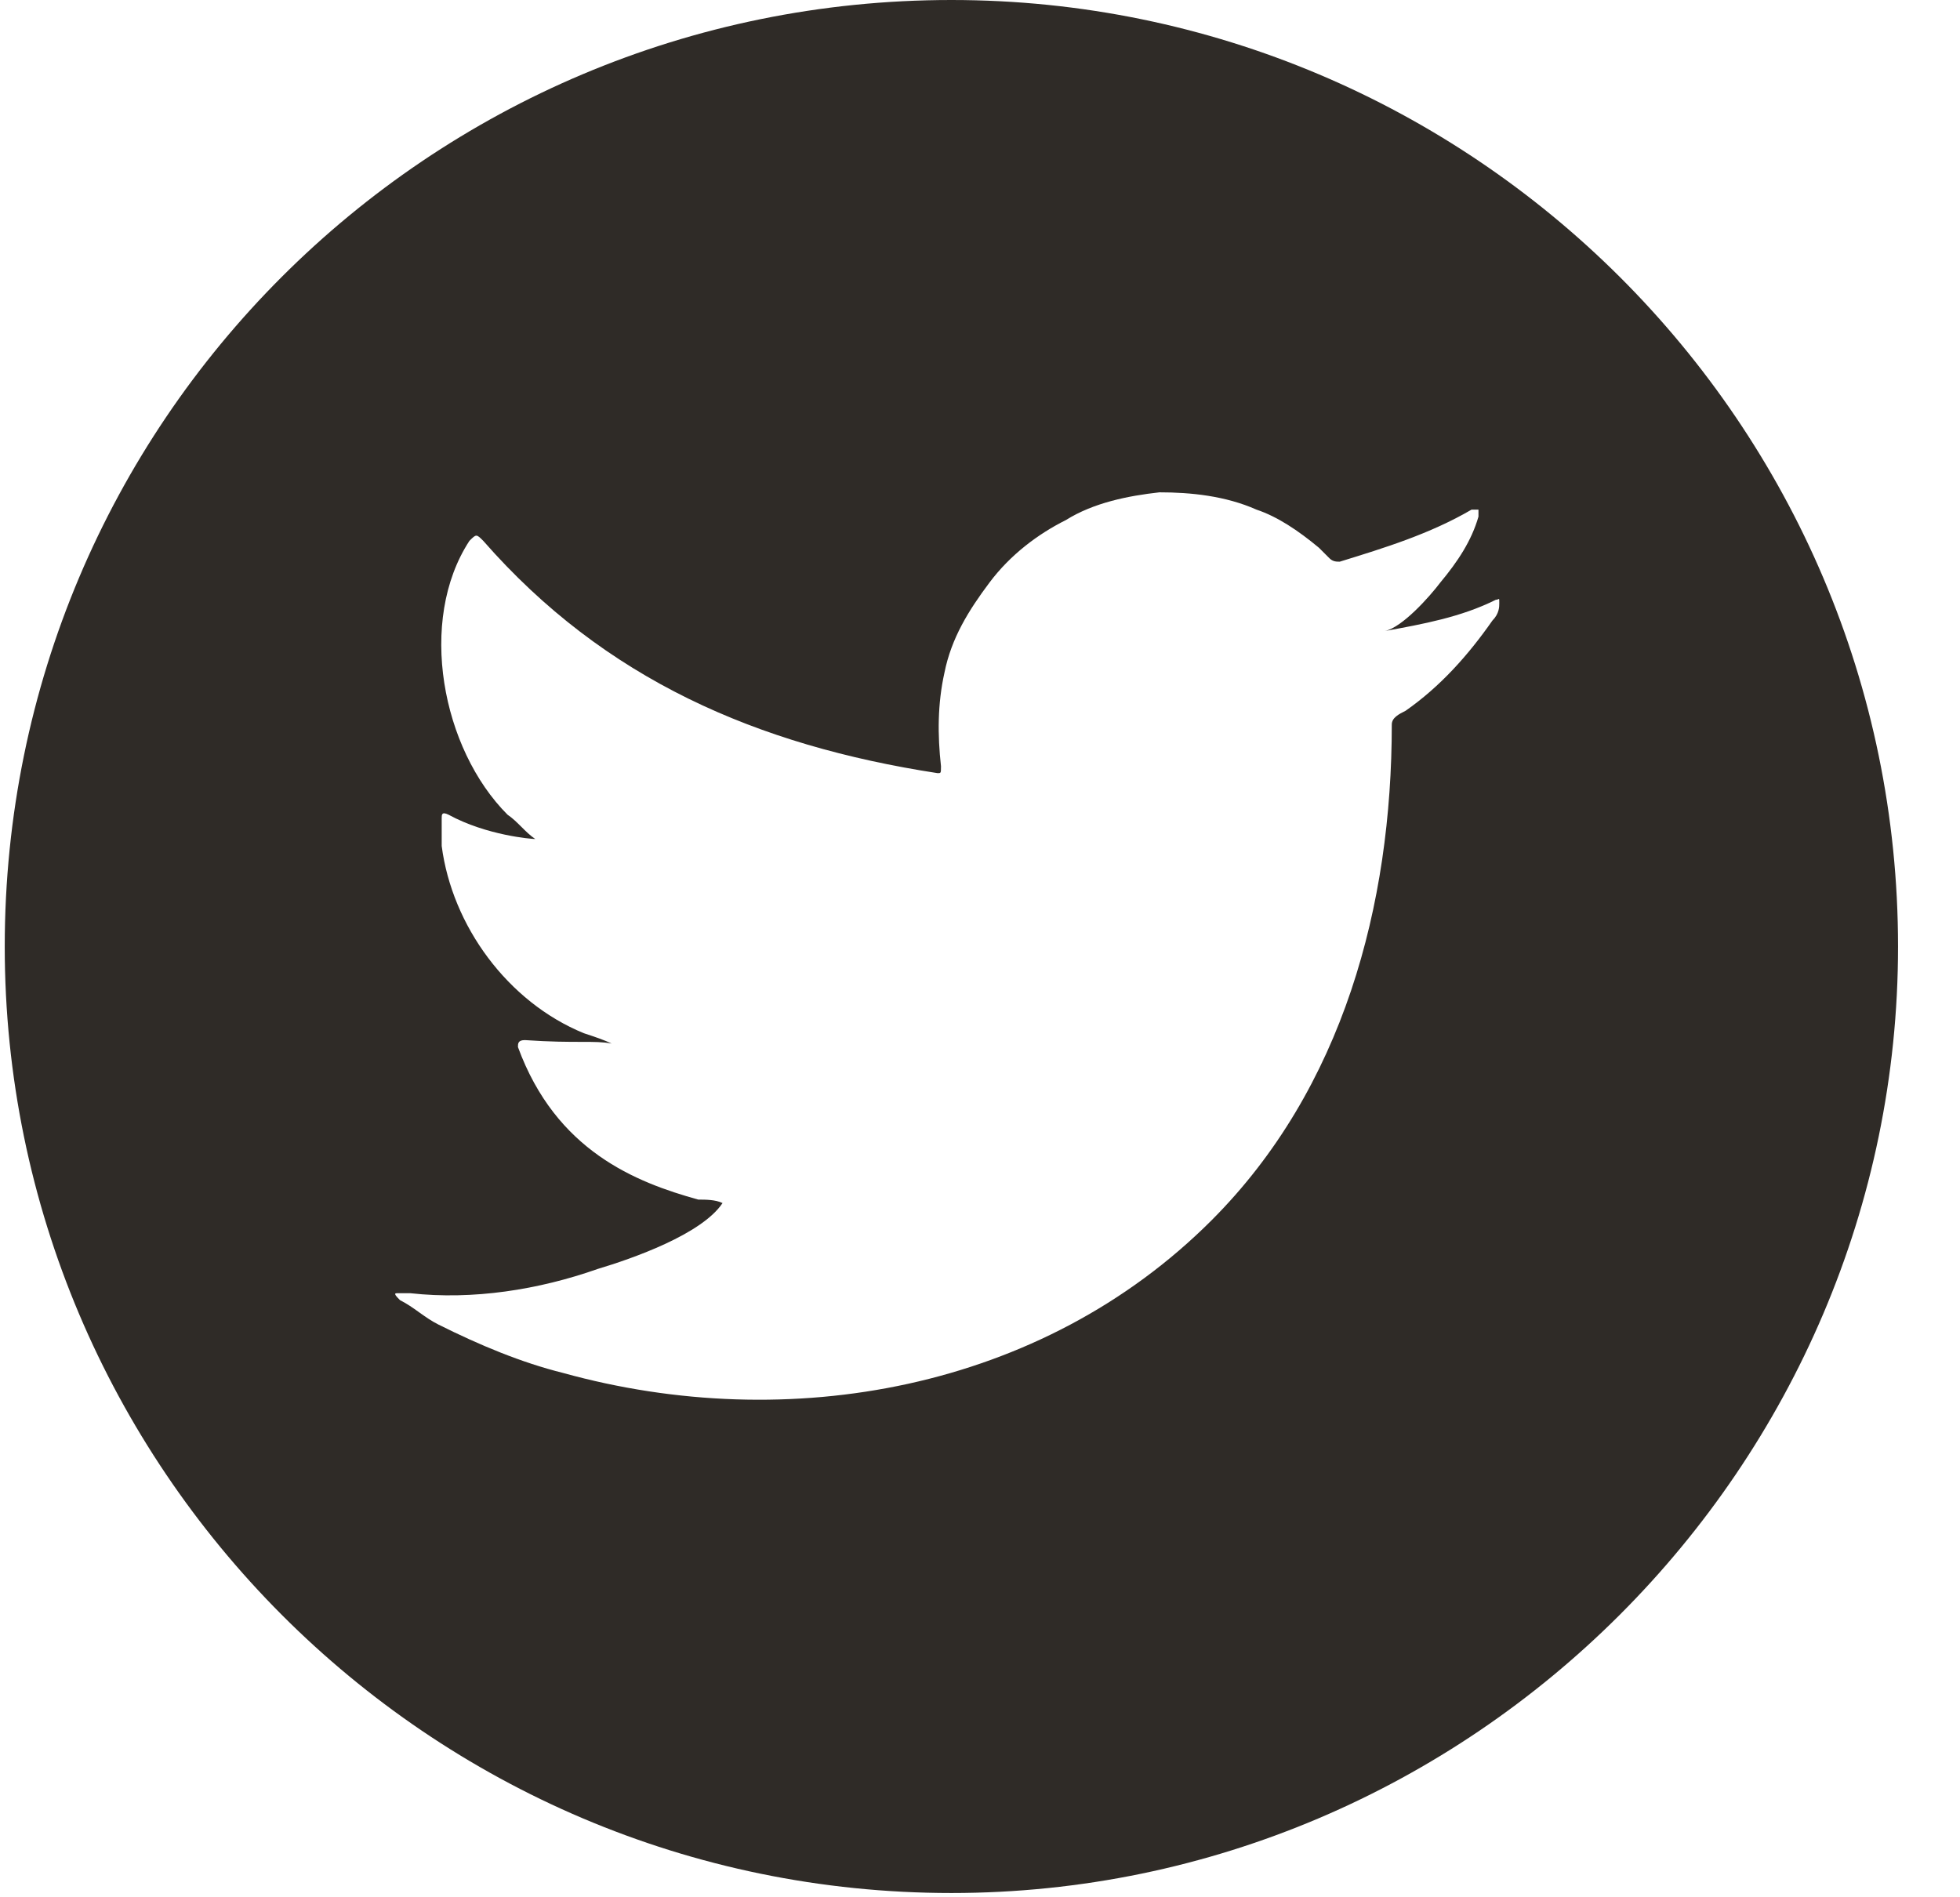
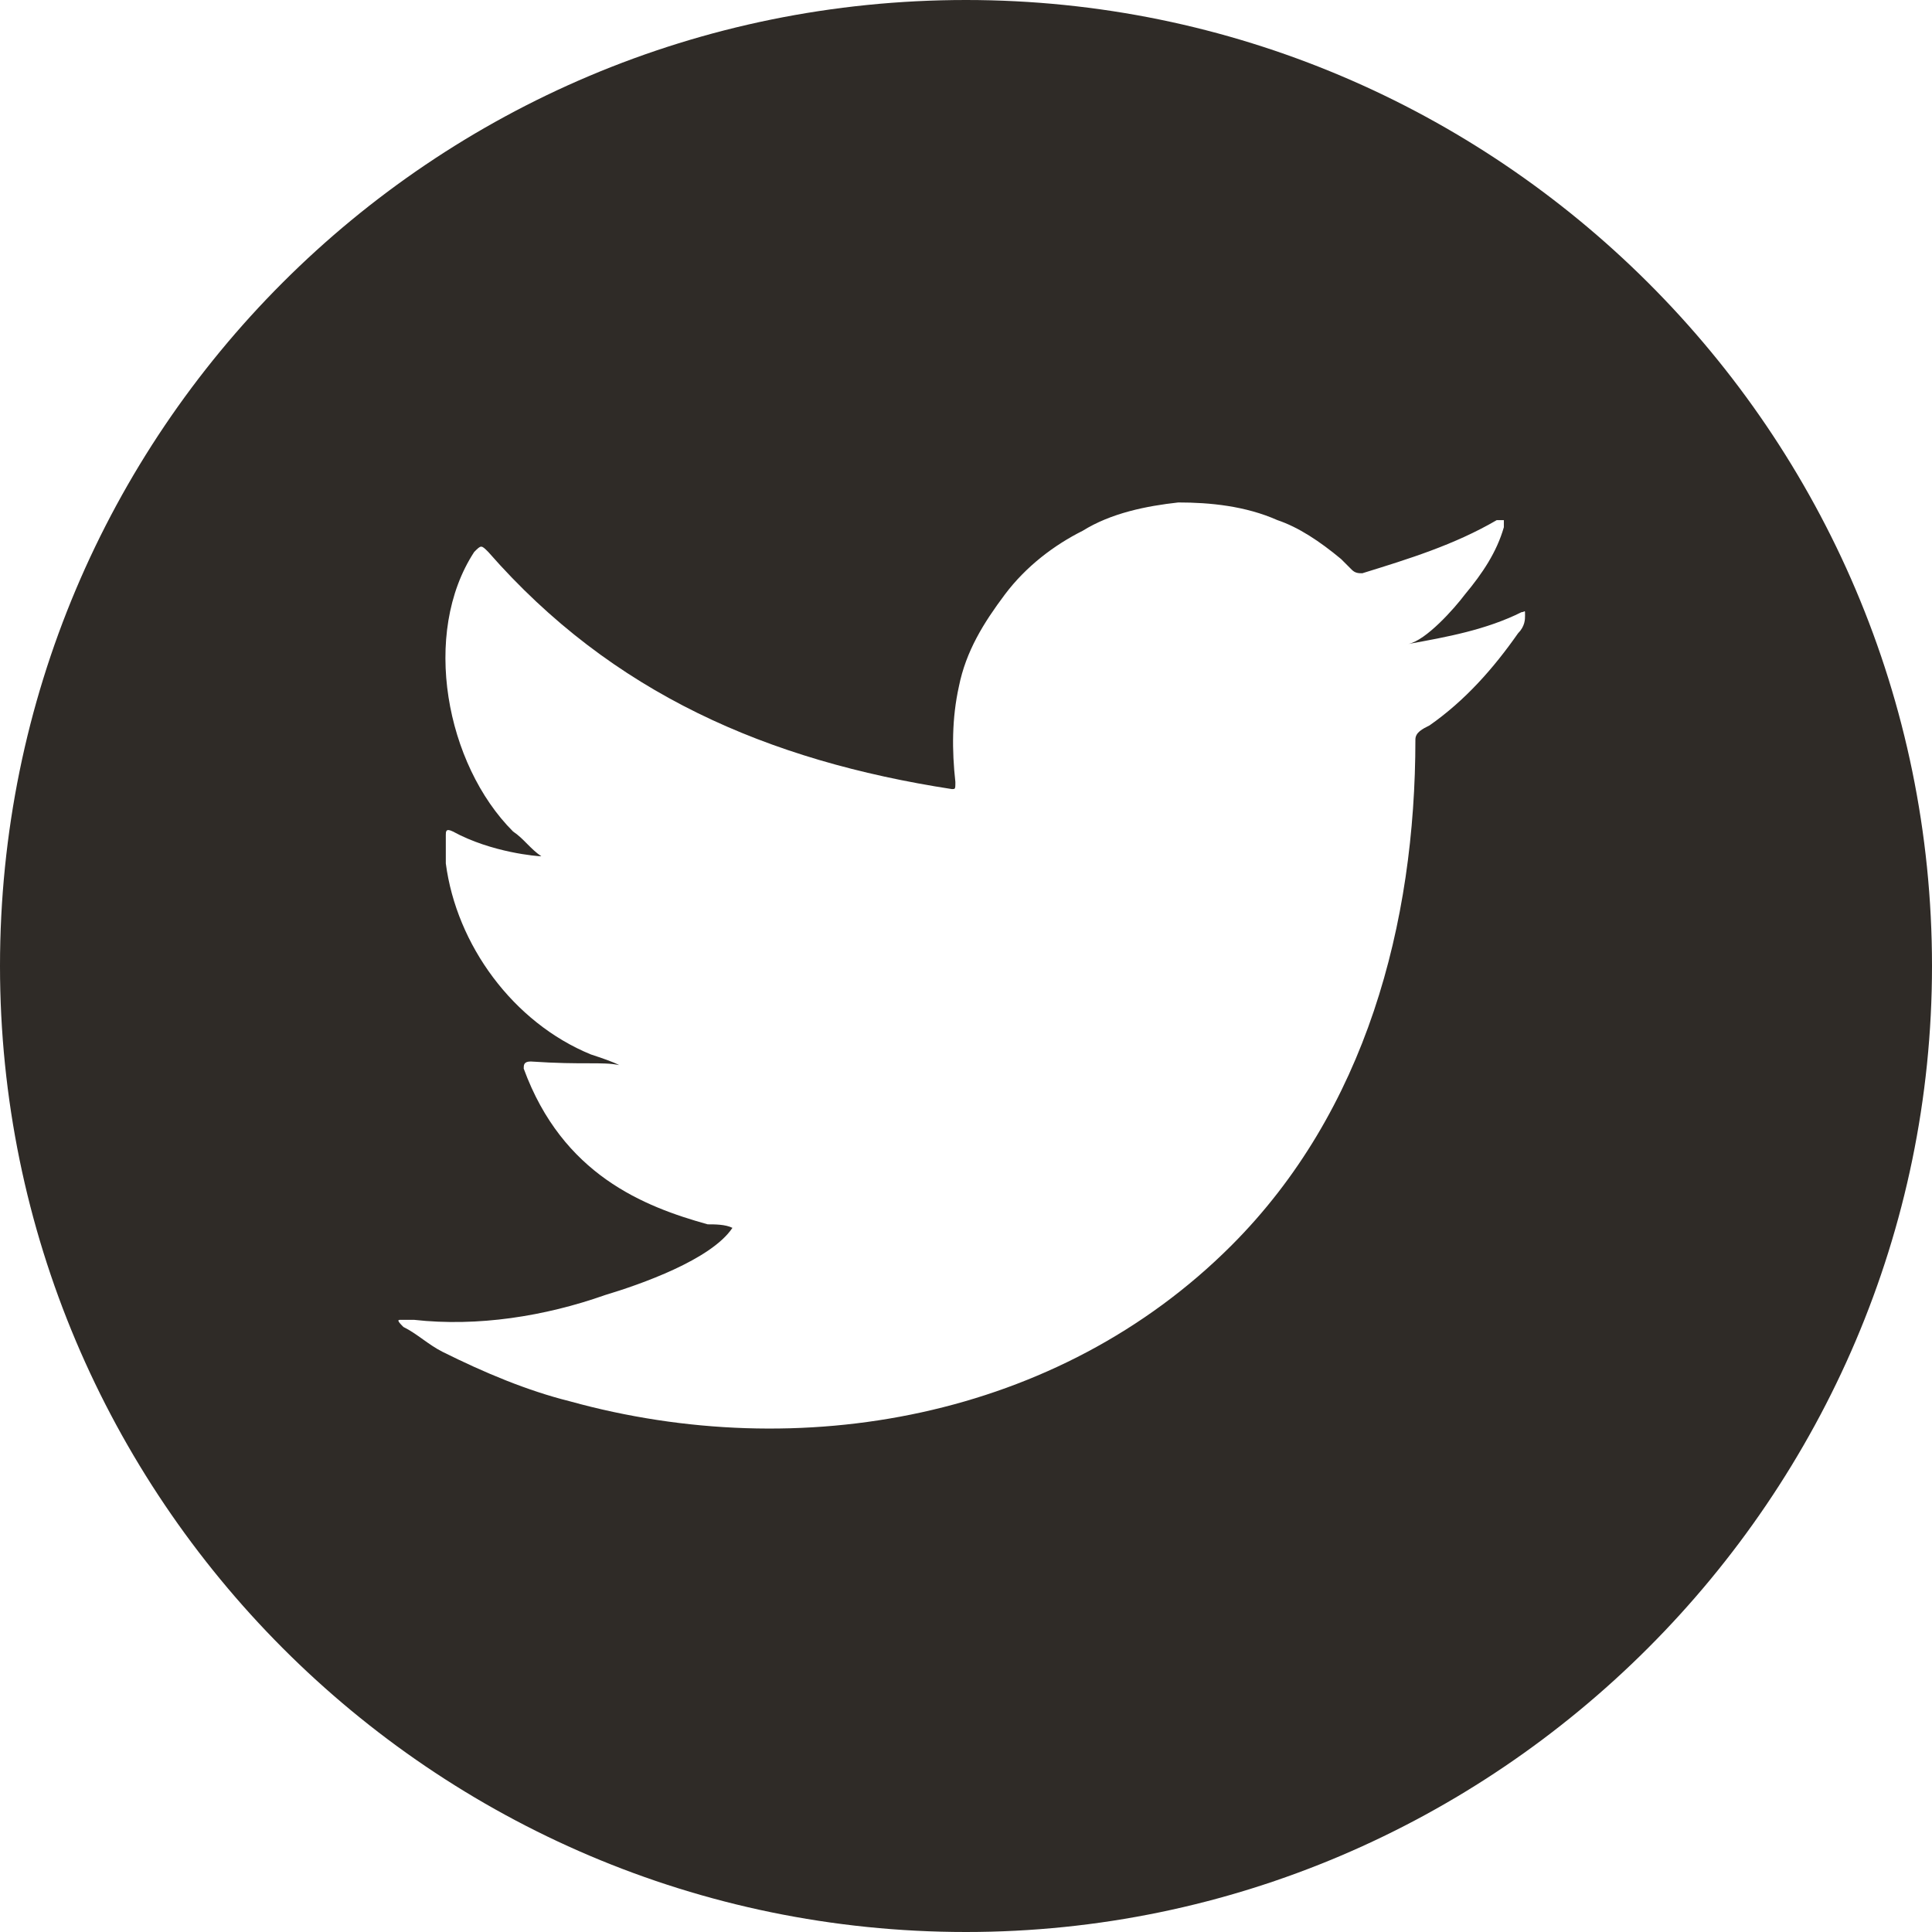
- <svg xmlns="http://www.w3.org/2000/svg" width="31" height="30" viewBox="0 0 31 30" fill="none">
-   <path fill-rule="evenodd" clip-rule="evenodd" d="M0.075 14.973C0.075 23.199 6.766 29.945 15.048 29.945C23.275 29.945 30.02 23.199 30.02 14.973C30.02 6.691 23.275 0 15.048 0C6.766 0 0.075 6.691 0.075 14.973ZM21.903 9.982C22.507 9.872 23.11 9.762 23.658 9.488C23.688 9.488 23.702 9.472 23.708 9.475C23.713 9.477 23.713 9.492 23.713 9.543C23.713 9.598 23.713 9.707 23.604 9.817C23.22 10.366 22.781 10.859 22.232 11.243C22.123 11.298 22.013 11.353 22.013 11.462C22.013 14.314 21.245 17.221 19.161 19.305C16.474 21.993 12.47 22.706 8.905 21.718C8.247 21.554 7.589 21.28 6.931 20.951C6.821 20.896 6.725 20.827 6.629 20.759C6.533 20.69 6.437 20.622 6.327 20.567C6.273 20.512 6.218 20.457 6.273 20.457H6.492C7.479 20.567 8.521 20.402 9.454 20.073C10.002 19.909 11.099 19.525 11.428 19.031C11.318 18.976 11.154 18.976 11.044 18.976C10.057 18.702 8.795 18.208 8.192 16.563C8.192 16.508 8.192 16.453 8.302 16.453C8.713 16.481 8.987 16.481 9.193 16.481C9.399 16.481 9.536 16.481 9.673 16.508C9.563 16.453 9.399 16.398 9.234 16.344C8.028 15.85 7.15 14.643 6.986 13.382V12.943C6.986 12.888 6.986 12.834 7.095 12.888C7.699 13.217 8.412 13.272 8.466 13.272C8.384 13.217 8.316 13.149 8.247 13.08C8.178 13.012 8.11 12.943 8.028 12.888C6.986 11.846 6.602 9.817 7.424 8.556C7.534 8.446 7.534 8.446 7.644 8.556C9.563 10.749 11.976 11.791 14.828 12.23C14.85 12.23 14.863 12.23 14.871 12.224C14.883 12.214 14.883 12.188 14.883 12.121C14.828 11.627 14.828 11.133 14.938 10.64C15.048 10.091 15.322 9.653 15.651 9.214C15.98 8.775 16.419 8.446 16.858 8.227C17.296 7.952 17.845 7.843 18.338 7.788C18.832 7.788 19.381 7.843 19.874 8.062C20.203 8.172 20.532 8.391 20.861 8.665L21.026 8.83C21.081 8.885 21.136 8.885 21.19 8.885C21.903 8.665 22.616 8.446 23.274 8.062H23.384V8.172C23.274 8.556 23.055 8.885 22.781 9.214C22.616 9.433 22.178 9.927 21.903 9.982Z" fill="#2F2B27" />
+ <svg xmlns="http://www.w3.org/2000/svg" width="28" height="28" viewBox="0 0 28 28" fill="none">
+   <path fill-rule="evenodd" clip-rule="evenodd" d="M0 14C0 21.692 6.256 28 14 28C21.692 28 28 21.692 28 14C28 6.256 21.692 0 14 0C6.256 0 0 6.256 0 14ZM20.41 9.333C20.974 9.231 21.538 9.128 22.051 8.872C22.079 8.872 22.092 8.857 22.098 8.859C22.102 8.861 22.102 8.876 22.102 8.923C22.102 8.974 22.102 9.077 22 9.179C21.641 9.692 21.231 10.154 20.718 10.513C20.615 10.564 20.513 10.615 20.513 10.718C20.513 13.384 19.795 16.102 17.846 18.051C15.333 20.564 11.59 21.231 8.256 20.308C7.641 20.154 7.026 19.897 6.41 19.59C6.308 19.538 6.218 19.474 6.128 19.41C6.038 19.346 5.949 19.282 5.846 19.231C5.795 19.179 5.744 19.128 5.795 19.128H6C6.923 19.231 7.897 19.077 8.769 18.769C9.282 18.615 10.308 18.256 10.615 17.795C10.513 17.744 10.359 17.744 10.256 17.744C9.333 17.487 8.154 17.026 7.59 15.487C7.59 15.436 7.59 15.384 7.692 15.384C8.077 15.41 8.333 15.41 8.526 15.41C8.718 15.41 8.846 15.41 8.974 15.436C8.872 15.384 8.718 15.333 8.564 15.282C7.436 14.82 6.615 13.692 6.461 12.513V12.102C6.461 12.051 6.461 12 6.564 12.051C7.128 12.359 7.795 12.41 7.846 12.41C7.769 12.359 7.705 12.295 7.641 12.231C7.577 12.166 7.513 12.102 7.436 12.051C6.461 11.077 6.103 9.179 6.872 8C6.974 7.897 6.974 7.897 7.077 8C8.872 10.051 11.128 11.025 13.795 11.436C13.815 11.436 13.827 11.436 13.834 11.43C13.846 11.421 13.846 11.396 13.846 11.333C13.795 10.872 13.795 10.41 13.897 9.949C14 9.436 14.256 9.026 14.564 8.615C14.872 8.205 15.282 7.897 15.692 7.692C16.102 7.436 16.615 7.333 17.077 7.282C17.538 7.282 18.051 7.333 18.513 7.538C18.82 7.641 19.128 7.846 19.436 8.102L19.59 8.256C19.641 8.308 19.692 8.308 19.744 8.308C20.41 8.102 21.077 7.897 21.692 7.538H21.795V7.641C21.692 8 21.487 8.308 21.231 8.615C21.077 8.82 20.667 9.282 20.41 9.333Z" fill="#2F2B27" />
</svg>
